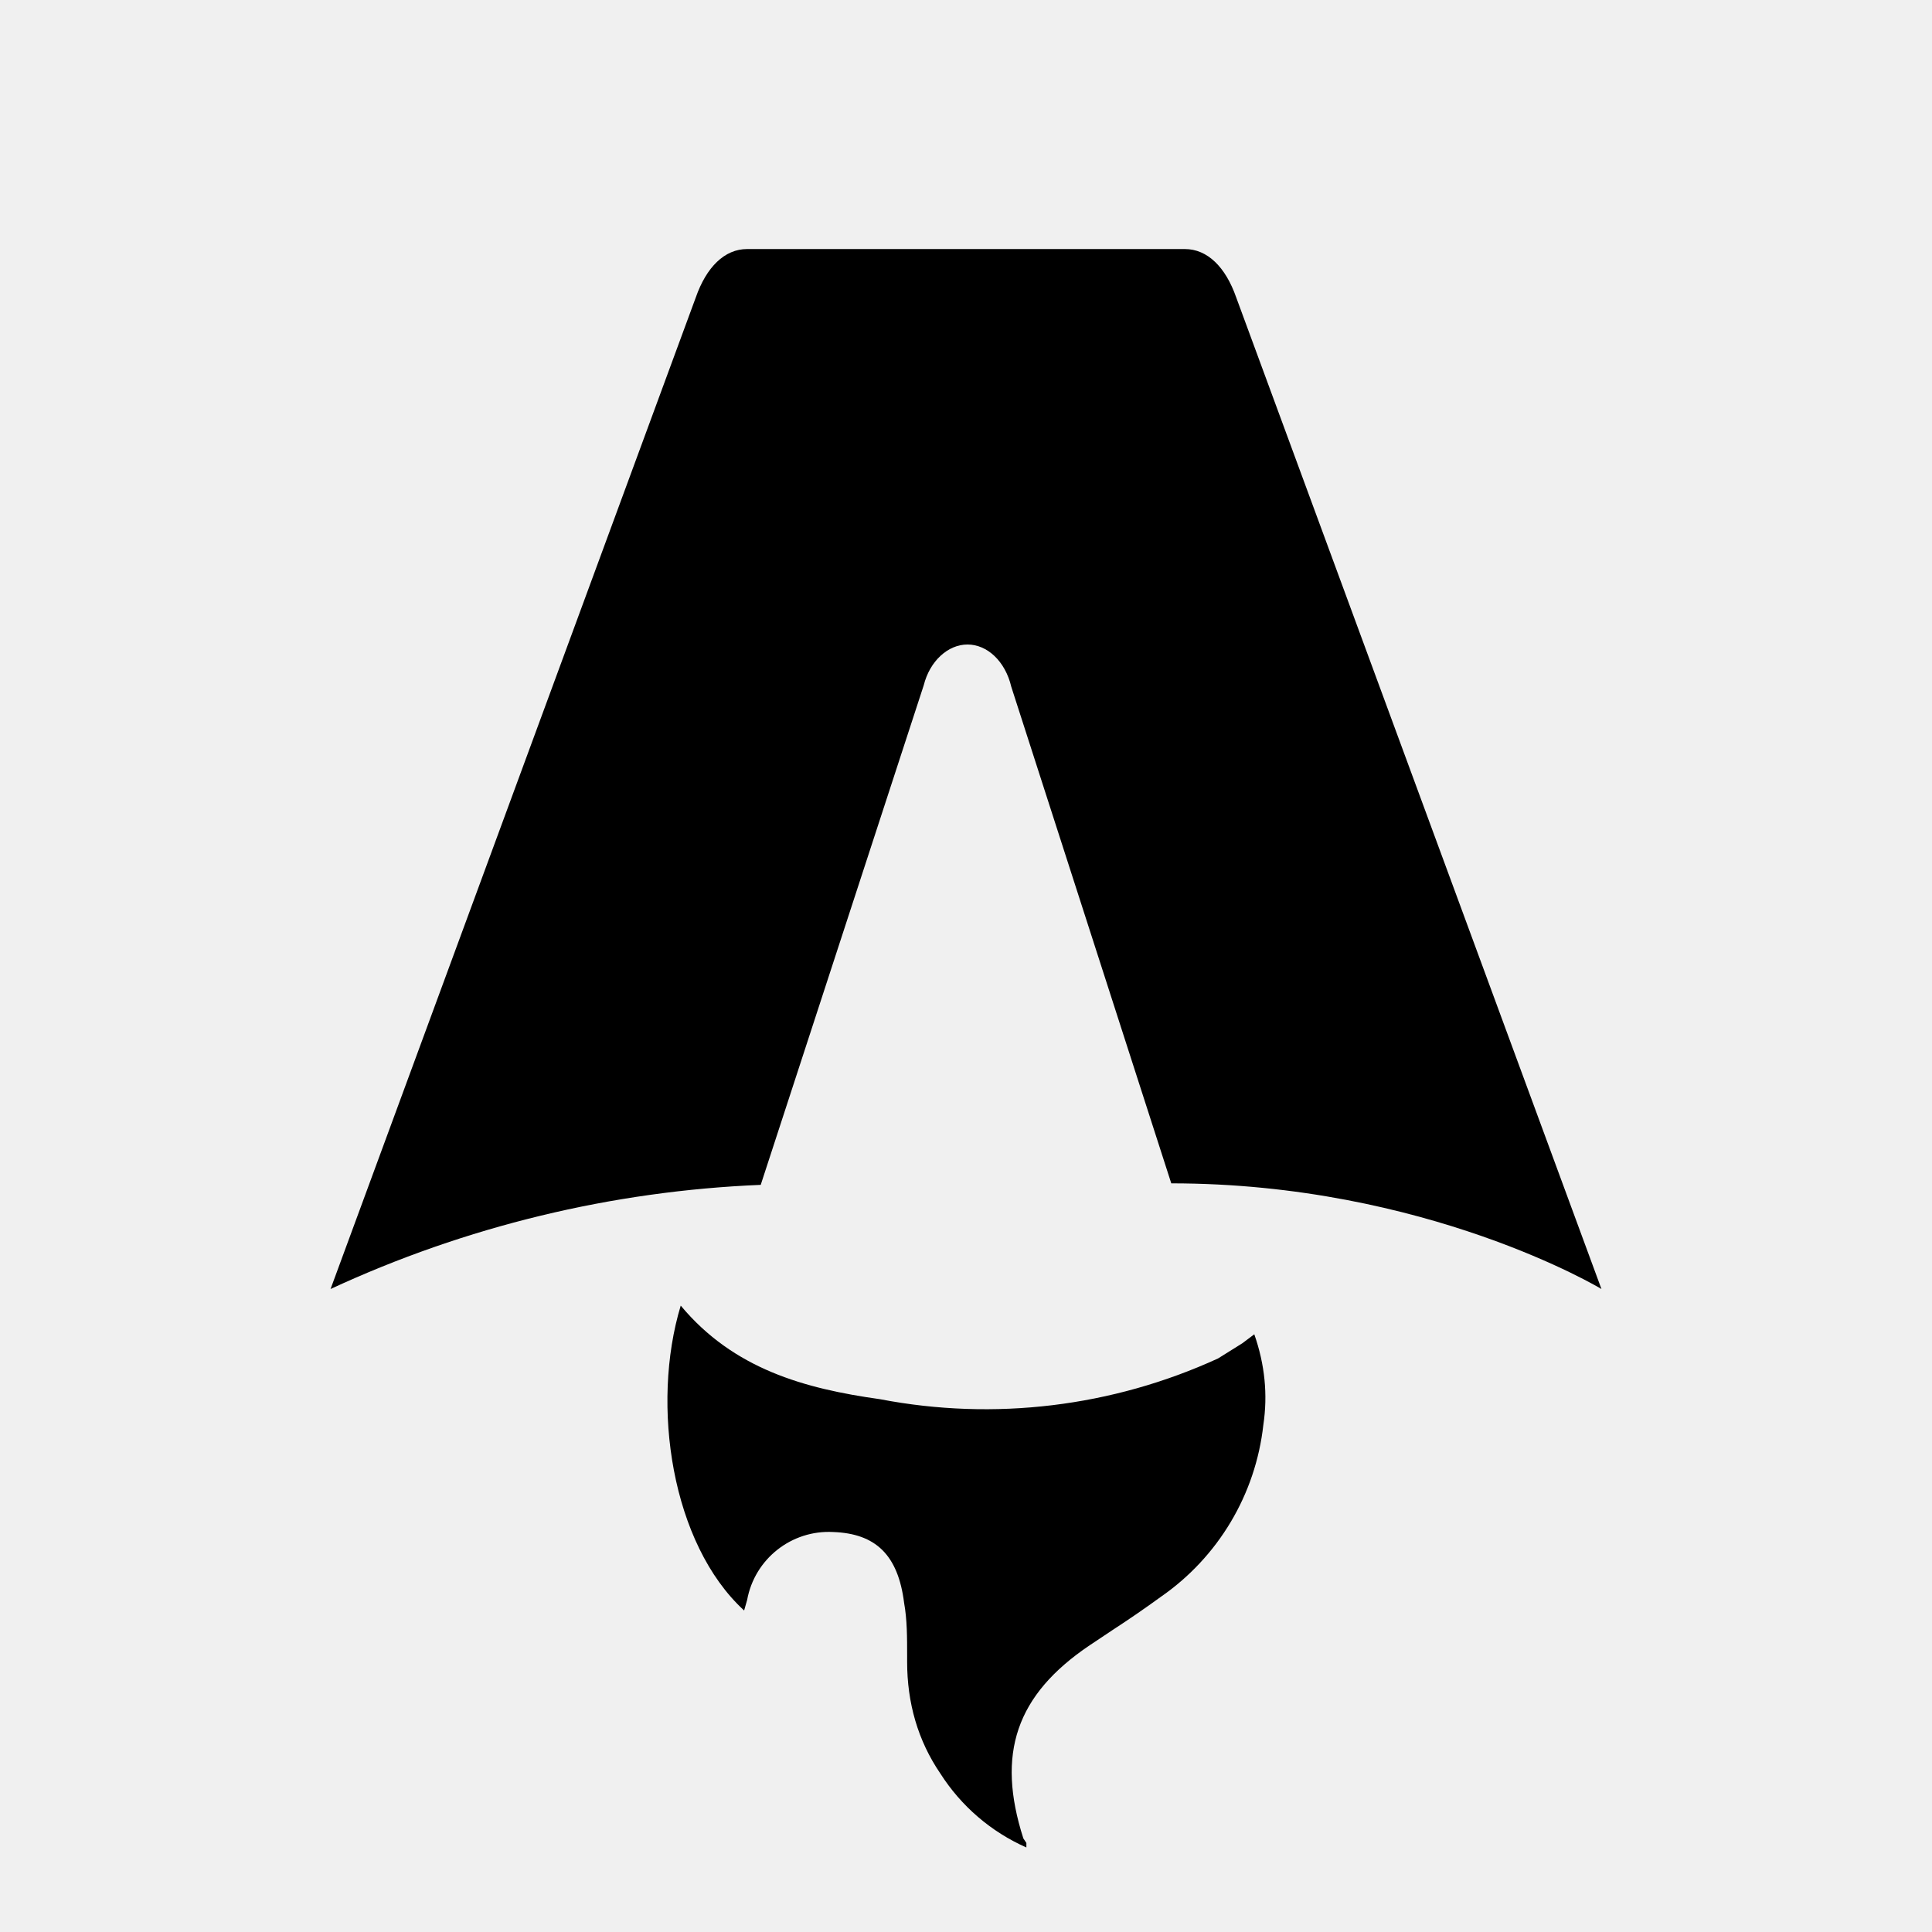
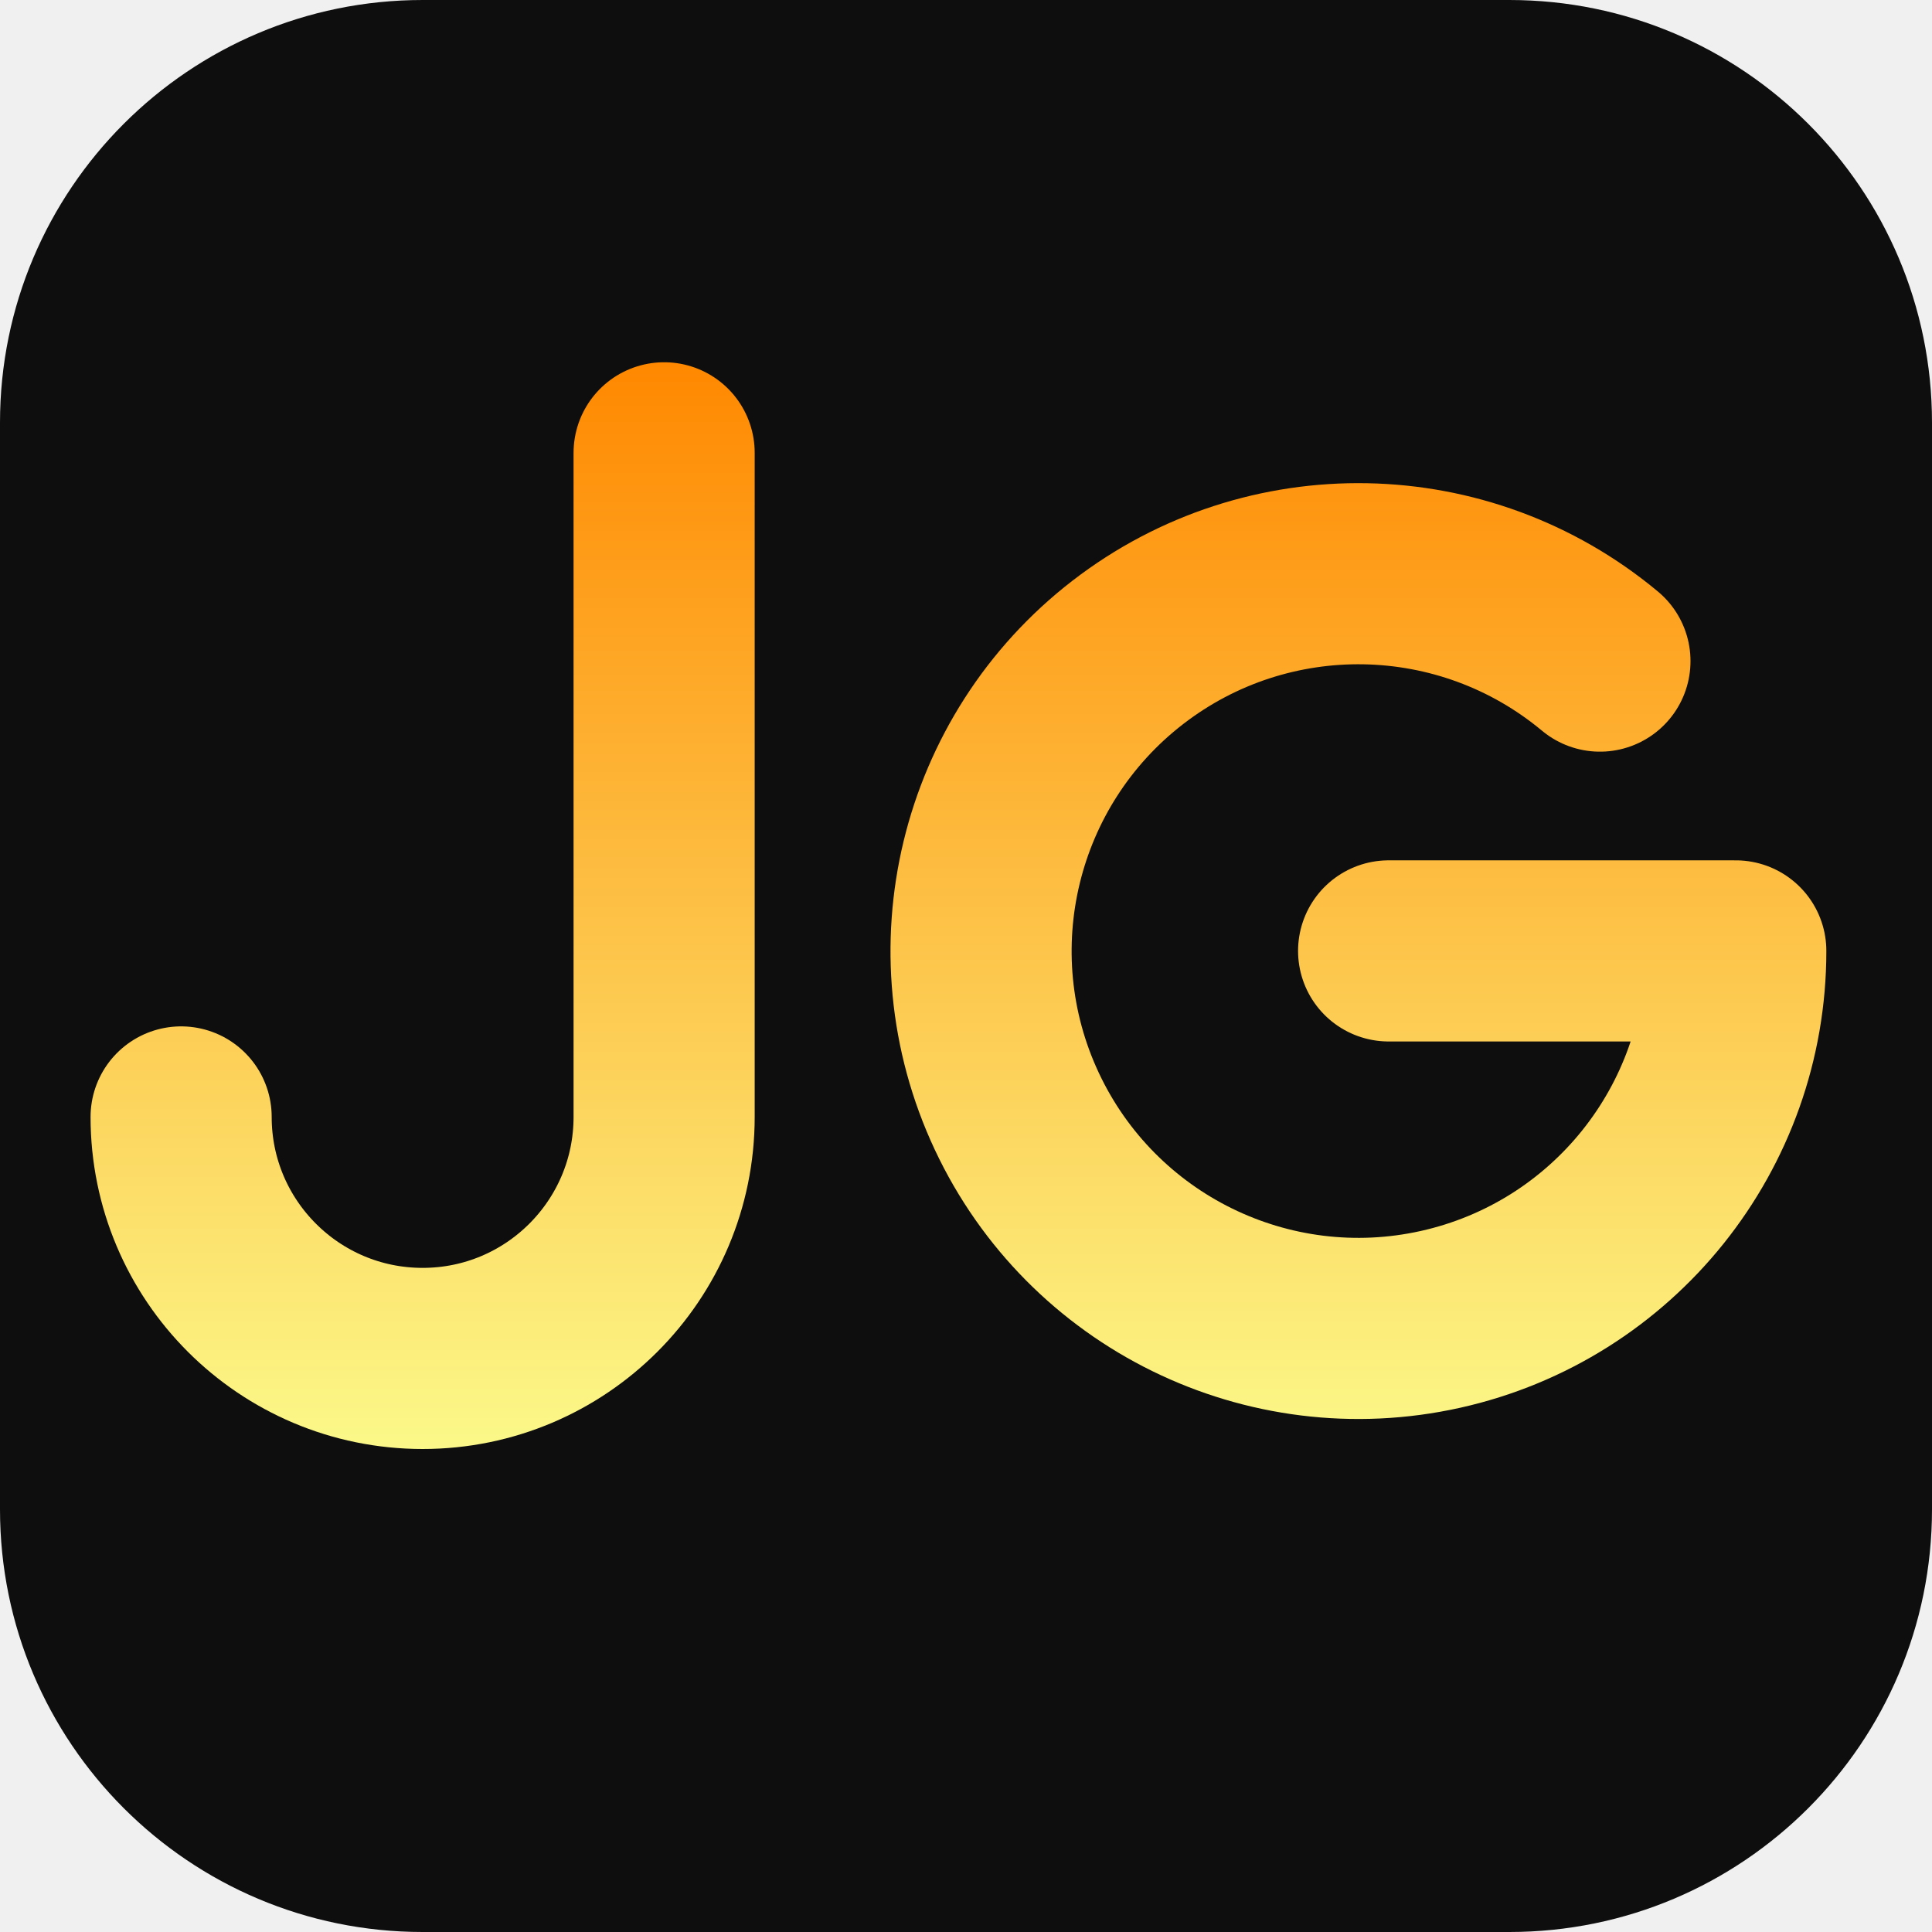
- <svg xmlns="http://www.w3.org/2000/svg" fill="none" viewBox="0 0 128 128">
-   <path d="M50.4 78.5a75.1 75.1 0 0 0-28.5 6.9l24.2-65.7c.7-2 1.9-3.2 3.4-3.2h29c1.5 0 2.7 1.2 3.4 3.2l24.2 65.7s-11.6-7-28.5-7L67 45.5c-.4-1.7-1.6-2.8-2.9-2.8-1.3 0-2.5 1.1-2.9 2.7L50.4 78.5Zm-1.1 28.2Zm-4.2-20.2c-2 6.6-.6 15.8 4.2 20.2a17.5 17.5 0 0 1 .2-.7 5.5 5.5 0 0 1 5.7-4.5c2.8.1 4.3 1.5 4.7 4.7.2 1.1.2 2.3.2 3.5v.4c0 2.7.7 5.2 2.2 7.4a13 13 0 0 0 5.7 4.9v-.3l-.2-.3c-1.8-5.6-.5-9.5 4.4-12.8l1.5-1a73 73 0 0 0 3.2-2.2 16 16 0 0 0 6.8-11.4c.3-2 .1-4-.6-6l-.8.6-1.6 1a37 37 0 0 1-22.4 2.7c-5-.7-9.7-2-13.2-6.2Z" />
-   <style>
-         path { fill: #000; }
-         @media (prefers-color-scheme: dark) {
-             path { fill: #FFF; }
-         }
-     </style>
+ <svg xmlns="http://www.w3.org/2000/svg" viewBox="0 0 64 64">
+   <defs>
+     <linearGradient id="g" x1="0" y1="12" x2="0" y2="50" gradientUnits="userSpaceOnUse">
+       <stop offset="0" stop-color="#ff8800" />
+       <stop offset="1" stop-color="#fbff91" />
+     </linearGradient>
+   </defs>
+   <rect width="64" height="64" rx="14" fill="#0e0e0e" />
+   <g fill="none" stroke="url(#g)" stroke-width="6" stroke-linecap="round" stroke-linejoin="round">
+     <path d="M22 15V37a8 8 0 0 1-16 0" />
+     <path d="M53 21.9A12.5 12.5 0 1 0 57.5 31.5H46" />
+   </g>
</svg>
